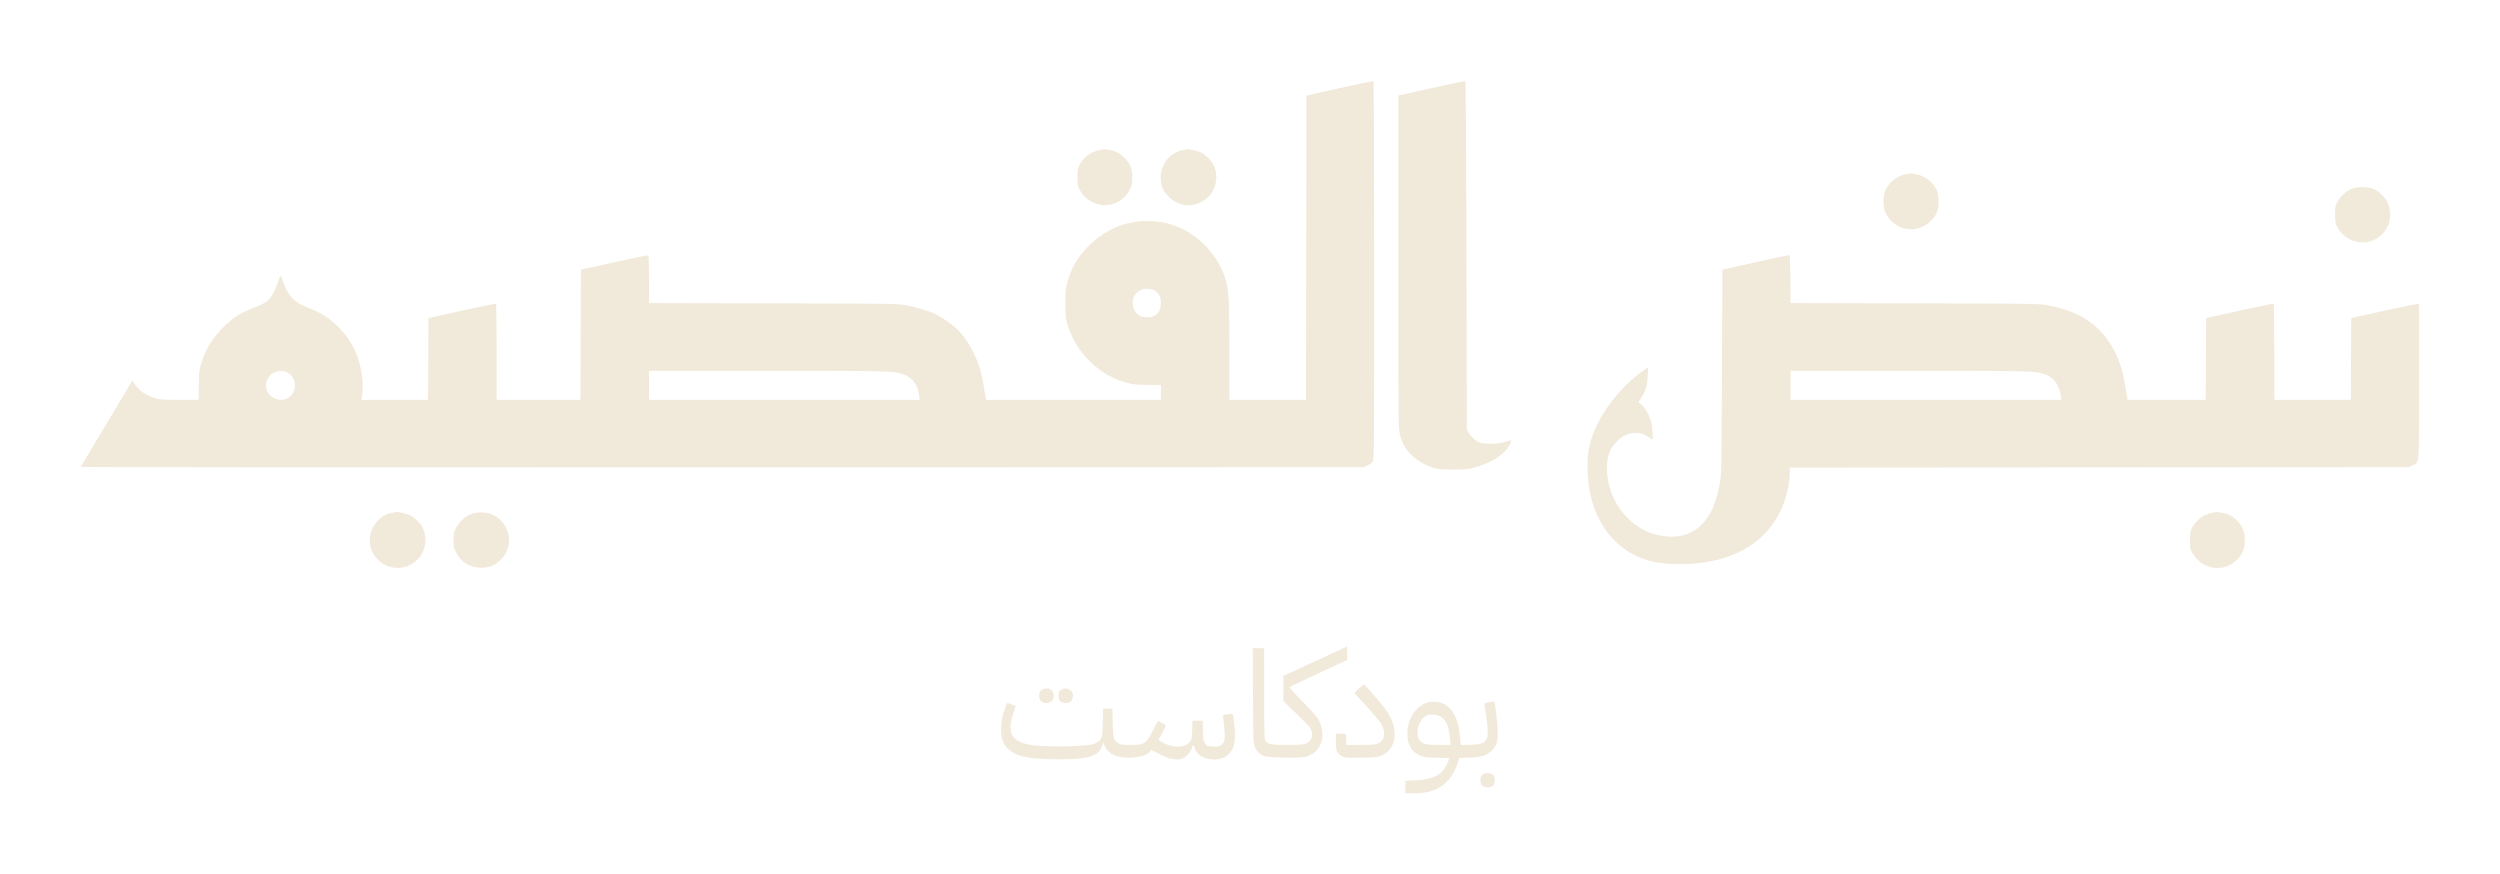
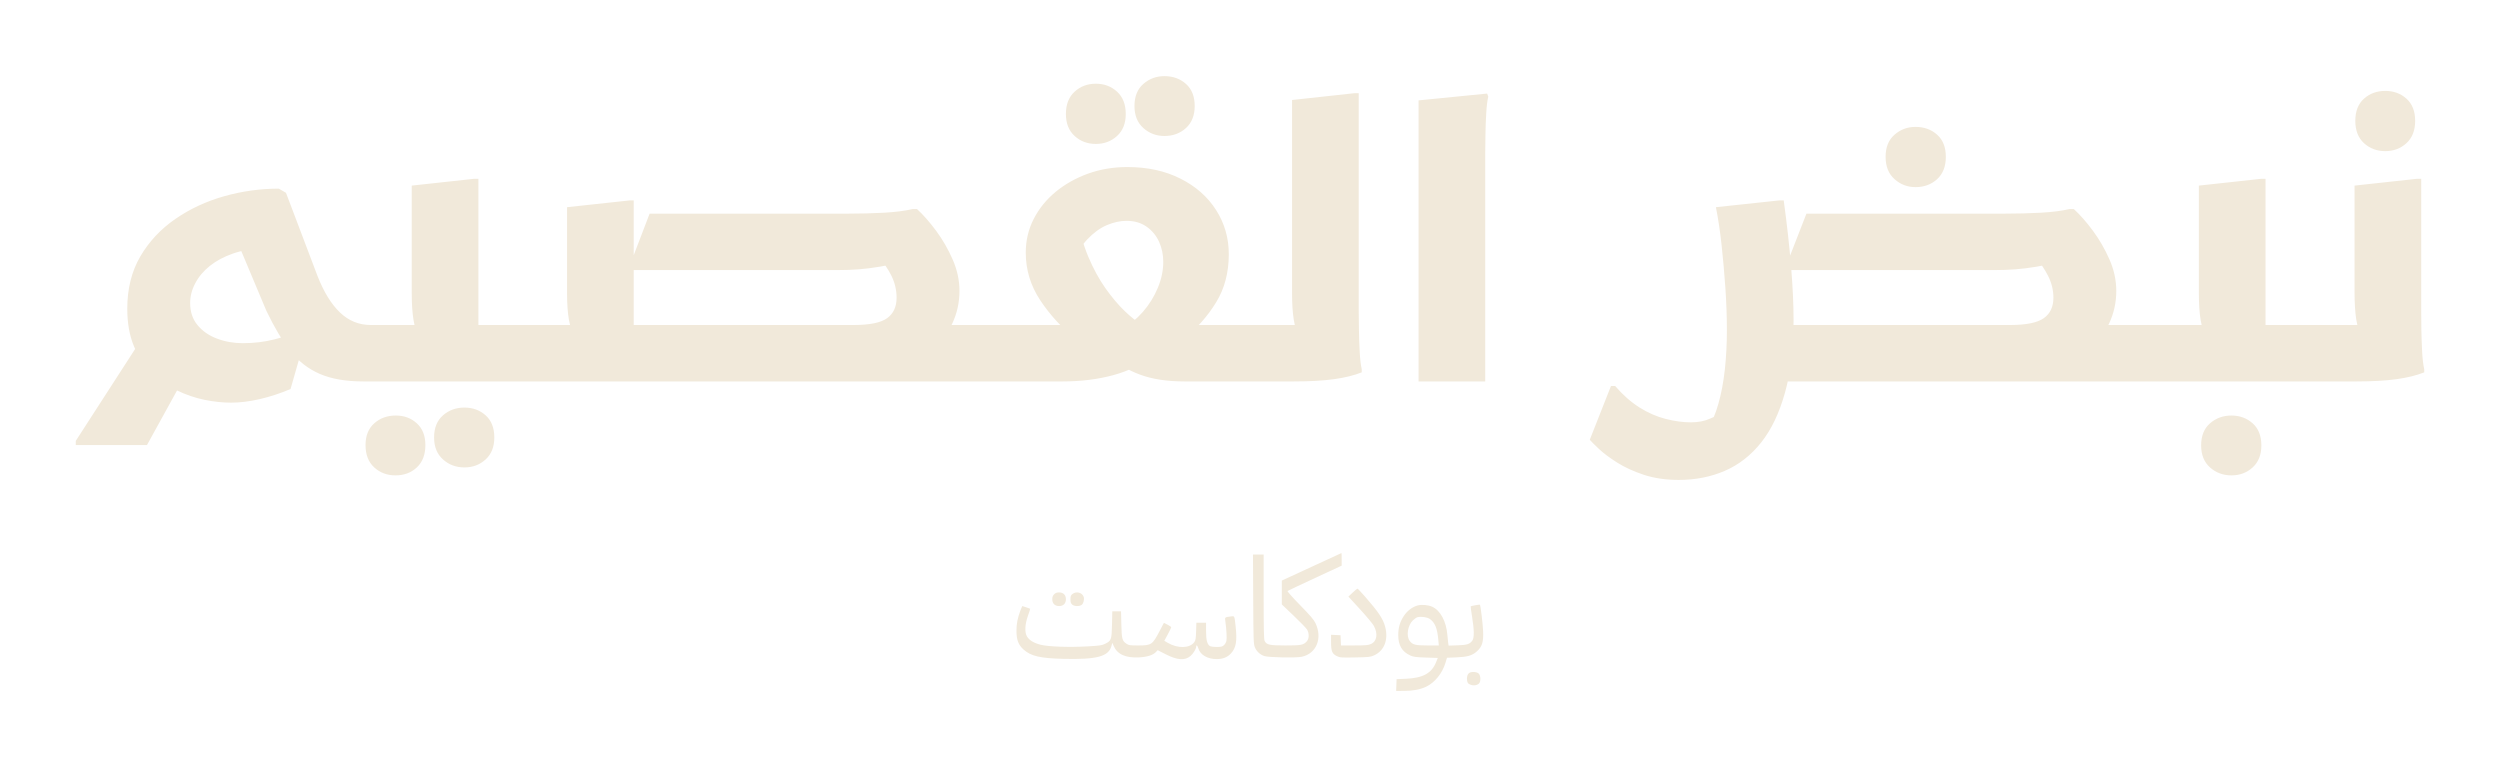
- <svg xmlns="http://www.w3.org/2000/svg" viewBox="450 2300 3101 1084" width="3101" height="1084">
-   <path fill="#F1E9DA" fill-rule="evenodd" d="M 2111.500 2409.373 L 2070.500 2418.514 2070.247 2607.257 L 2069.995 2796 2022.497 2796 L 1975 2796 1974.977 2738.250 C 1974.953 2676.373, 1974.251 2660.794, 1970.954 2649 C 1962.064 2617.191, 1936.400 2589.873, 1905.500 2579.325 C 1884.877 2572.285, 1861.417 2572.398, 1840.054 2579.639 C 1813.647 2588.591, 1787.697 2612.986, 1778.115 2637.868 C 1772.196 2653.239, 1771.528 2657.098, 1771.513 2676 C 1771.502 2691.339, 1771.785 2694.485, 1773.811 2701.482 C 1779.039 2719.545, 1788.893 2735.848, 1802.347 2748.697 C 1816.541 2762.252, 1830.044 2769.971, 1847.989 2774.791 C 1856.255 2777.011, 1859.628 2777.355, 1873.750 2777.423 L 1890 2777.500 1890 2786.750 L 1890 2796 1781.545 2796 L 1673.091 2796 1672.562 2792.750 C 1669.575 2774.404, 1668.652 2769.473, 1666.986 2762.944 C 1661.645 2742.024, 1650.577 2721.463, 1637.981 2709.060 C 1631.642 2702.819, 1619.196 2694.065, 1610.500 2689.730 C 1603.143 2686.063, 1587.249 2681.211, 1574.603 2678.771 C 1563.604 2676.649, 1562.054 2676.626, 1409.250 2676.279 L 1255 2675.928 1255 2646.523 C 1255 2630.350, 1254.662 2616.913, 1254.250 2616.662 C 1253.838 2616.411, 1234.825 2620.326, 1212 2625.363 L 1170.500 2634.520 1170.244 2715.260 L 1169.988 2796 1117.994 2796 L 1066 2796 1066 2736.559 C 1066 2703.866, 1065.662 2676.917, 1065.250 2676.671 C 1064.838 2676.424, 1045.825 2680.344, 1023 2685.380 L 981.500 2694.537 981.241 2745.269 L 980.982 2796 939.656 2796 L 898.331 2796 899.245 2789.750 C 901.486 2774.430, 897.626 2750.168, 890.590 2735.353 C 879.328 2711.637, 859.602 2692.570, 837.500 2684.034 C 814.202 2675.037, 807.983 2668.874, 800.377 2647.250 C 799.361 2644.363, 798.293 2642, 798.002 2642 C 797.711 2642, 796.187 2645.790, 794.614 2650.422 C 790.530 2662.450, 786.146 2669.881, 780.705 2674 C 778.162 2675.925, 771.080 2679.401, 764.968 2681.725 C 748.404 2688.023, 739.232 2693.837, 727.458 2705.500 C 712.362 2720.455, 704.161 2734.265, 698.761 2753.825 C 697 2760.205, 696.630 2764.411, 696.571 2778.750 L 696.500 2796 673.460 2796 C 656.155 2796, 648.980 2795.625, 644.632 2794.492 C 632.314 2791.284, 622.301 2784.698, 616.977 2776.302 L 614.266 2772.027 582.383 2825.146 C 564.847 2854.360, 550.350 2878.656, 550.166 2879.135 C 549.976 2879.630, 893.778 2879.897, 1345.666 2879.753 L 2141.500 2879.500 2146.166 2877.344 C 2148.732 2876.157, 2151.657 2873.927, 2152.666 2872.388 C 2154.432 2869.693, 2154.500 2860.846, 2154.500 2635.127 C 2154.500 2479.632, 2154.163 2400.593, 2153.500 2400.449 C 2152.950 2400.329, 2134.050 2404.345, 2111.500 2409.373 M 2225.500 2409.373 L 2184.500 2418.514 2184.500 2624.507 C 2184.500 2819.738, 2184.595 2830.903, 2186.309 2838.208 C 2188.847 2849.024, 2192.990 2856.704, 2200.008 2863.603 C 2207.577 2871.044, 2216.226 2876.314, 2226.479 2879.731 C 2233.882 2882.199, 2235.810 2882.408, 2251.500 2882.452 C 2264.473 2882.489, 2270.223 2882.081, 2275.773 2880.733 C 2297.995 2875.333, 2315.608 2864.486, 2322.392 2852.022 C 2323.935 2849.186, 2324.976 2846.643, 2324.705 2846.372 C 2324.434 2846.100, 2320.901 2846.906, 2316.856 2848.162 C 2308.455 2850.771, 2293.351 2851.307, 2286.447 2849.241 C 2281.265 2847.691, 2274.556 2841.953, 2271.716 2836.643 L 2269.500 2832.500 2269 2616.583 C 2268.669 2473.857, 2268.161 2400.593, 2267.500 2400.449 C 2266.950 2400.329, 2248.050 2404.345, 2225.500 2409.373 M 1813 2486.390 C 1805.428 2488.074, 1800.148 2491.031, 1795.276 2496.316 C 1787.855 2504.367, 1786.500 2508.024, 1786.500 2520 C 1786.500 2529.741, 1786.712 2530.882, 1789.430 2535.788 C 1803.351 2560.917, 1838.727 2560.581, 1851.221 2535.202 C 1854.149 2529.256, 1854.500 2527.629, 1854.500 2520.021 C 1854.500 2509.671, 1851.652 2502.600, 1844.675 2495.622 C 1839.158 2490.106, 1834.222 2487.512, 1826.535 2486.091 C 1819.660 2484.820, 1820.107 2484.810, 1813 2486.390 M 1917.702 2486.042 C 1902.176 2488.651, 1889.882 2503.282, 1889.697 2519.371 C 1889.583 2529.237, 1891.966 2535.707, 1898.242 2542.575 C 1912.146 2557.788, 1934.009 2558.508, 1948.712 2544.237 C 1959.071 2534.182, 1961.706 2517.224, 1954.971 2503.960 C 1952.575 2499.241, 1946.202 2492.788, 1940.847 2489.657 C 1937.393 2487.637, 1925.410 2484.595, 1923 2485.125 C 1922.725 2485.186, 1920.341 2485.598, 1917.702 2486.042 M 2812.972 2516.359 C 2802.561 2518.602, 2793.106 2526.189, 2788.648 2535.878 C 2785.425 2542.881, 2785.578 2557.614, 2788.944 2564.500 C 2792.453 2571.678, 2800.651 2579.341, 2807.703 2582.037 C 2820.529 2586.938, 2834.760 2584.074, 2844.353 2574.661 C 2852.345 2566.818, 2854.500 2561.581, 2854.500 2550 C 2854.500 2541.644, 2854.167 2539.821, 2851.730 2534.858 C 2846.885 2524.994, 2837.705 2518.156, 2826.535 2516.091 C 2819.678 2514.824, 2820.139 2514.815, 2812.972 2516.359 M 3367.500 2533.974 C 3360.842 2536.618, 3353.129 2543.532, 3349.473 2550.133 C 3346.705 2555.129, 3346.500 2556.225, 3346.500 2566 C 3346.500 2575.051, 3346.822 2577.121, 3348.835 2581 C 3361.361 2605.135, 3393.868 2607.493, 3409.090 2585.370 C 3420.734 2568.445, 3414.211 2544.449, 3395.410 2535.044 C 3388.559 2531.617, 3374.768 2531.089, 3367.500 2533.974 M 2627.500 2625.372 L 2586.500 2634.514 2585.933 2761.507 C 2585.375 2886.636, 2585.335 2888.666, 2583.188 2899.829 C 2578.481 2924.308, 2572.433 2938.380, 2561.816 2949.557 C 2547.696 2964.421, 2529.346 2968.931, 2505.270 2963.455 C 2483.282 2958.454, 2462.713 2941.143, 2451.856 2918.500 C 2442.282 2898.533, 2440.438 2872.845, 2447.536 2858.337 C 2451.350 2850.540, 2460.483 2841.711, 2467.415 2839.118 C 2475.565 2836.068, 2484.277 2836.246, 2490.601 2839.591 C 2493.295 2841.016, 2496.210 2842.816, 2497.079 2843.591 C 2497.947 2844.366, 2498.960 2845, 2499.329 2845 C 2500.619 2845, 2499.987 2830.737, 2498.430 2824.730 C 2496.053 2815.555, 2491.099 2806.225, 2486.464 2802.194 L 2482.362 2798.625 2485.700 2793.563 C 2491.329 2785.025, 2493.216 2778.725, 2493.770 2766.622 L 2494.267 2755.744 2488.384 2759.747 C 2467.349 2774.058, 2444.423 2800.281, 2432.885 2823.228 C 2421.701 2845.473, 2418.386 2860.592, 2419.293 2885.233 C 2420.896 2928.818, 2438.055 2963.284, 2467.913 2982.889 C 2487.664 2995.858, 2509.681 3000.855, 2541.701 2999.634 C 2597.580 2997.504, 2637.678 2975.275, 2657.889 2935.223 C 2664.859 2921.410, 2670 2900.887, 2670 2886.875 L 2670 2880.013 3053.750 2879.756 L 3437.500 2879.500 3442.166 2877.344 C 3451.221 2873.158, 3450.464 2882.278, 3450.774 2773.619 C 3450.925 2720.835, 3450.700 2677.317, 3450.274 2676.913 C 3449.848 2676.508, 3430.825 2680.304, 3408 2685.348 L 3366.500 2694.520 3366.241 2745.260 L 3365.982 2796 3318.491 2796 L 3271 2796 3271 2736.559 C 3271 2703.866, 3270.662 2676.913, 3270.250 2676.662 C 3269.838 2676.411, 3250.825 2680.326, 3228 2685.363 L 3186.500 2694.520 3186.241 2745.260 L 3185.982 2796 3137.536 2796 L 3089.091 2796 3088.562 2792.750 C 3085.575 2774.404, 3084.652 2769.473, 3082.986 2762.944 C 3072.690 2722.615, 3048.471 2695.856, 3011.603 2684.076 C 3006.159 2682.336, 2996.709 2679.949, 2990.603 2678.771 C 2979.604 2676.649, 2978.054 2676.626, 2825.265 2676.279 L 2671.030 2675.928 2670.765 2646.297 C 2670.597 2627.571, 2670.132 2616.586, 2669.500 2616.449 C 2668.950 2616.329, 2650.050 2620.345, 2627.500 2625.372 M 1865.500 2659.432 C 1858.405 2662.894, 1855.009 2668.211, 1855.004 2675.864 C 1854.999 2682.391, 1857.606 2687.506, 1862.726 2691.015 C 1865.686 2693.042, 1867.559 2693.495, 1872.997 2693.497 C 1878.788 2693.500, 1880.138 2693.127, 1883.431 2690.618 C 1888.168 2687.008, 1890 2682.704, 1890 2675.180 C 1890 2668.733, 1887.855 2664.428, 1882.763 2660.657 C 1879.234 2658.042, 1869.730 2657.368, 1865.500 2659.432 M 790.459 2761.880 C 776.561 2768.193, 776.515 2787.789, 790.384 2794.087 C 800.904 2798.864, 812.057 2794.013, 815.039 2783.362 C 819.390 2767.819, 805.024 2755.264, 790.459 2761.880 M 1255 2778 L 1255 2796 1422.905 2796 L 1590.810 2796 1590.306 2791.750 C 1588.648 2777.754, 1582.052 2768.399, 1571.122 2764.543 C 1558.281 2760.012, 1558.067 2760.007, 1402.250 2760.003 L 1255 2760 1255 2778 M 2671 2778 L 2671 2796 2838.905 2796 L 3006.810 2796 3006.306 2791.750 C 3004.648 2777.754, 2998.052 2768.399, 2987.122 2764.543 C 2974.281 2760.012, 2974.067 2760.007, 2818.250 2760.003 L 2671 2760 2671 2778 M 936.702 2936.042 C 915.575 2939.592, 902.529 2964.144, 911.419 2983.623 C 921.740 3006.236, 950.313 3011.493, 967.833 2994.002 C 978.090 2983.761, 980.644 2967.102, 973.971 2953.960 C 971.575 2949.241, 965.202 2942.788, 959.847 2939.657 C 956.393 2937.637, 944.410 2934.595, 942 2935.125 C 941.725 2935.186, 939.341 2935.598, 936.702 2936.042 M 1040.054 2936.126 C 1029.927 2937.825, 1019.914 2945.799, 1015.097 2956 C 1012.934 2960.582, 1012.500 2962.923, 1012.502 2970.024 C 1012.503 2977.665, 1012.849 2979.251, 1015.842 2985.331 C 1021.820 2997.475, 1033.395 3004.368, 1047.652 3004.276 C 1056.637 3004.219, 1064.458 3000.905, 1071.176 2994.311 C 1081.265 2984.408, 1084.293 2968.890, 1078.579 2956.377 C 1071.606 2941.106, 1056.791 2933.318, 1040.054 2936.126 M 3193 2936.390 C 3185.428 2938.074, 3180.148 2941.031, 3175.276 2946.316 C 3167.855 2954.367, 3166.500 2958.024, 3166.500 2970 C 3166.500 2979.741, 3166.712 2980.882, 3169.430 2985.788 C 3180.901 3006.494, 3207.700 3010.812, 3224.319 2994.632 C 3231.585 2987.559, 3234.501 2980.498, 3234.495 2970 C 3234.488 2959.668, 3231.633 2952.581, 3224.675 2945.622 C 3219.158 2940.106, 3214.222 2937.512, 3206.535 2936.091 C 3199.660 2934.820, 3200.107 2934.810, 3193 2936.390" />
+ <svg xmlns="http://www.w3.org/2000/svg" viewBox="350 2372 3300 1012" width="3300" height="1012">
+   <path fill="#F1E9DA" fill-rule="nonzero" d="M601.0 2856.0 544.0 2959.5H450.0V2954.0L548.5 2801.5ZM829.5 2875.5Q795.0 2875.5 772.0 2865.5Q749.0 2855.5 733.0 2835.0Q717.0 2814.5 701.5 2782.0L663.5 2691.5L696.5 2700.0Q675.0 2700.5 657.2 2706.8Q639.5 2713.0 627.0 2723.0Q614.5 2733.0 607.8 2745.8Q601.0 2758.5 601.0 2772.0Q601.0 2789.5 610.8 2801.2Q620.5 2813.0 636.5 2819.0Q652.5 2825.0 670.5 2825.0Q692.5 2825.0 712.2 2820.0Q732.0 2815.0 744.0 2809.0L754.0 2814.0L733.5 2885.5Q713.5 2894.0 693.0 2898.8Q672.5 2903.5 655.0 2903.5Q638.5 2903.5 620.0 2899.8Q601.5 2896.0 583.2 2887.2Q565.0 2878.5 550.2 2864.2Q535.5 2850.0 526.8 2829.0Q518.0 2808.0 518.0 2779.5Q518.0 2740.0 535.2 2710.5Q552.5 2681.0 581.5 2661.0Q610.5 2641.0 646.0 2631.0Q681.5 2621.0 718.0 2621.0L727.5 2626.5L769.0 2736.0Q781.5 2768.0 798.8 2784.5Q816.0 2801.0 839.5 2801.0V2865.5ZM839.5 2801.0H933.5L904.0 2814.5Q898.0 2808.5 895.8 2794.2Q893.5 2780.0 893.5 2759.0V2617.0L976.0 2608.0H981.5V2837.0L946.0 2801.0H1046.0V2865.5L1036.0 2875.5H829.5V2811.0ZM923.0 2949.5Q923.0 2930.5 934.8 2920.2Q946.5 2910.0 963.0 2910.0Q979.5 2910.0 991.0 2920.2Q1002.5 2930.5 1002.5 2949.5Q1002.5 2968.0 991.0 2978.5Q979.5 2989.0 963.0 2989.0Q946.5 2989.0 934.8 2978.5Q923.0 2968.0 923.0 2949.5ZM832.5 2959.5Q832.5 2941.0 844.0 2930.8Q855.5 2920.5 872.5 2920.5Q889.0 2920.5 900.2 2930.8Q911.5 2941.0 911.5 2959.5Q911.5 2978.5 900.2 2989.0Q889.0 2999.5 872.0 2999.5Q855.5 2999.5 844.0 2989.0Q832.5 2978.5 832.5 2959.5ZM1463.0 2875.5V2801.0H1672.0V2865.5L1662.0 2875.5ZM1174.5 2801.0H1477.0Q1508.5 2801.0 1521.0 2792.0Q1533.5 2783.0 1533.5 2765.0Q1533.5 2750.0 1526.8 2736.2Q1520.0 2722.5 1511.0 2713.5L1547.5 2716.5Q1526.5 2721.5 1511.5 2724.0Q1496.5 2726.5 1483.8 2727.5Q1471.0 2728.5 1455.5 2728.5H1179.0L1207.5 2654.0H1470.5Q1494.0 2654.0 1516.8 2652.8Q1539.5 2651.5 1554.5 2648.0H1560.5Q1573.0 2659.5 1585.8 2676.8Q1598.5 2694.0 1607.5 2714.5Q1616.5 2735.0 1616.5 2756.0Q1616.5 2779.0 1606.8 2799.5Q1597.0 2820.0 1573.0 2836.5L1557.5 2864.0Q1544.0 2869.5 1526.5 2872.5Q1509.0 2875.5 1487.0 2875.5H1174.5ZM1046.0 2801.0H1138.5L1109.0 2814.5Q1103.5 2808.5 1101.0 2794.2Q1098.5 2780.0 1098.5 2759.0V2645.5L1181.5 2636.5H1186.5V2837.5L1151.0 2801.0H1252.5V2865.5L1242.5 2875.5H1036.0V2811.0ZM1838.0 2592.5Q1878.0 2592.5 1908.2 2607.8Q1938.5 2623.0 1955.2 2649.2Q1972.0 2675.5 1972.0 2707.5Q1972.0 2744.0 1955.2 2771.2Q1938.5 2798.5 1912.0 2820.0L1894.0 2801.0H2012.5V2865.5L2002.5 2875.5H1913.5Q1879.0 2875.5 1854.8 2866.5Q1830.5 2857.5 1812.5 2841.0L1877.0 2839.0Q1850.0 2859.0 1819.5 2867.2Q1789.0 2875.5 1752.5 2875.5H1662.0V2811.0L1672.0 2801.0H1790.0L1770.5 2820.0Q1742.5 2797.5 1723.2 2768.5Q1704.0 2739.5 1704.0 2705.5Q1704.0 2681.5 1714.5 2661.0Q1725.0 2640.5 1743.5 2625.2Q1762.0 2610.0 1786.2 2601.2Q1810.5 2592.5 1838.0 2592.5ZM1764.0 2723.5 1772.0 2658.5Q1776.5 2687.0 1786.5 2710.8Q1796.5 2734.5 1809.2 2752.5Q1822.0 2770.5 1834.5 2782.5Q1847.0 2794.5 1856.5 2800.0L1830.0 2807.0Q1846.0 2798.0 1858.5 2783.8Q1871.0 2769.5 1878.2 2752.2Q1885.5 2735.0 1885.5 2717.5Q1885.5 2703.5 1880.0 2691.2Q1874.5 2679.0 1863.5 2671.2Q1852.5 2663.5 1837.0 2663.5Q1824.5 2663.5 1811.0 2669.2Q1797.5 2675.0 1785.2 2688.0Q1773.0 2701.0 1764.0 2723.5ZM1887.0 2551.5Q1871.0 2551.5 1859.2 2541.0Q1847.5 2530.5 1847.5 2512.0Q1847.5 2493.0 1859.2 2482.8Q1871.0 2472.5 1887.0 2472.5Q1904.0 2472.5 1915.5 2482.8Q1927.0 2493.0 1927.0 2512.0Q1927.0 2530.5 1915.5 2541.0Q1904.0 2551.5 1887.0 2551.5ZM1796.5 2562.0Q1780.0 2562.0 1768.5 2551.5Q1757.0 2541.0 1757.0 2522.5Q1757.0 2503.5 1768.5 2493.0Q1780.0 2482.5 1796.5 2482.5Q1813.0 2482.5 1824.5 2493.0Q1836.0 2503.5 1836.0 2522.5Q1836.0 2541.0 1824.5 2551.5Q1813.0 2562.0 1796.5 2562.0ZM1992.5 2875.5V2811.0L2002.5 2801.0H2095.0L2066.0 2814.5Q2060.0 2808.5 2057.8 2794.2Q2055.5 2780.0 2055.5 2759.0V2504.0L2138.0 2495.0H2143.5V2782.5Q2143.5 2792.5 2143.8 2807.2Q2144.0 2822.0 2144.8 2836.2Q2145.5 2850.5 2147.5 2859.5V2863.5Q2132.5 2869.5 2111.0 2872.5Q2089.5 2875.5 2058.0 2875.5ZM2222.5 2504.5 2313.0 2495.5 2314.5 2499.5Q2312.5 2508.5 2311.8 2522.0Q2311.0 2535.5 2310.8 2549.5Q2310.5 2563.5 2310.5 2573.5V2875.5H2222.5ZM2990.0 2875.5V2801.0H3198.5V2865.5L3188.5 2875.5ZM2701.5 2801.0H3003.5Q3035.0 2801.0 3047.8 2792.0Q3060.5 2783.0 3060.5 2765.0Q3060.5 2750.0 3053.5 2736.2Q3046.5 2722.5 3038.0 2713.5L3074.5 2716.5Q3053.5 2721.5 3038.5 2724.0Q3023.5 2726.5 3010.5 2727.5Q2997.5 2728.5 2982.5 2728.5H2705.5L2734.5 2654.0H2997.0Q3021.0 2654.0 3043.8 2652.8Q3066.5 2651.5 3081.5 2648.0H3087.5Q3100.0 2659.5 3112.8 2676.8Q3125.5 2694.0 3134.5 2714.5Q3143.5 2735.0 3143.5 2756.0Q3143.5 2779.0 3133.8 2799.5Q3124.0 2820.0 3100.0 2836.5L3084.5 2864.0Q3071.0 2869.5 3053.2 2872.5Q3035.5 2875.5 3014.0 2875.5H2701.5ZM2878.5 2619.0Q2862.5 2619.0 2850.8 2608.5Q2839.0 2598.0 2839.0 2579.0Q2839.0 2560.0 2850.8 2549.8Q2862.5 2539.5 2878.5 2539.5Q2895.5 2539.5 2907.0 2549.8Q2918.5 2560.0 2918.5 2579.0Q2918.5 2598.0 2907.0 2608.5Q2895.5 2619.0 2878.5 2619.0ZM2482.0 2881.5Q2497.0 2899.0 2514.0 2909.8Q2531.0 2920.5 2548.8 2925.0Q2566.5 2929.5 2582.0 2929.5Q2596.5 2929.5 2607.5 2924.5Q2618.5 2919.5 2625.5 2918.0L2604.0 2938.0Q2612.5 2925.5 2618.2 2905.2Q2624.0 2885.0 2626.8 2859.8Q2629.5 2834.5 2629.5 2808.0Q2629.5 2781.0 2627.5 2752.0Q2625.5 2723.0 2622.5 2695.5Q2619.5 2668.0 2615.0 2645.5L2699.0 2636.5H2704.5Q2711.0 2684.0 2714.2 2723.8Q2717.5 2763.5 2717.5 2794.5Q2717.5 2850.0 2706.2 2890.2Q2695.0 2930.5 2674.8 2956.0Q2654.5 2981.5 2626.8 2993.5Q2599.0 3005.5 2566.0 3005.5Q2540.5 3005.5 2520.0 2998.8Q2499.5 2992.0 2484.5 2982.5Q2469.5 2973.0 2460.5 2964.5Q2451.5 2956.0 2448.5 2952.5L2476.5 2881.5ZM3198.5 2801.0H3292.5L3263.0 2814.5Q3257.0 2808.5 3254.8 2794.2Q3252.5 2780.0 3252.5 2759.0V2617.0L3335.0 2608.0H3340.5V2837.0L3305.0 2801.0H3405.0V2865.5L3395.0 2875.5H3188.5V2811.0ZM3255.5 2960.0Q3255.5 2941.0 3267.2 2930.8Q3279.0 2920.5 3295.5 2920.5Q3312.0 2920.5 3323.5 2930.8Q3335.0 2941.0 3335.0 2960.0Q3335.0 2978.5 3323.5 2989.0Q3312.0 2999.5 3295.5 2999.5Q3279.0 2999.5 3267.2 2989.0Q3255.5 2978.5 3255.5 2960.0ZM3395.0 2875.5V2811.0L3405.0 2801.0H3497.5L3468.5 2814.5Q3462.5 2808.5 3460.2 2793.5Q3458.0 2778.5 3458.0 2757.5V2617.0L3540.5 2608.0H3546.0V2782.5Q3546.0 2792.5 3546.2 2807.2Q3546.5 2822.0 3547.2 2836.2Q3548.0 2850.5 3550.0 2859.5V2863.5Q3535.0 2869.5 3513.5 2872.5Q3492.0 2875.5 3460.5 2875.5ZM3498.5 2571.5Q3482.0 2571.5 3470.5 2561.0Q3459.0 2550.5 3459.0 2531.5Q3459.0 2512.5 3470.5 2502.2Q3482.0 2492.0 3498.5 2492.0Q3515.0 2492.0 3526.5 2502.2Q3538.0 2512.5 3538.0 2531.5Q3538.0 2550.5 3526.5 2561.0Q3515.0 2571.5 3498.5 2571.5Z" />
  <path fill="#F1E9DA" fill-rule="evenodd" d="M 2081.250 3120.220 L 2042 3138.363 2042 3154.103 L 2042 3169.843 2057.569 3184.671 C 2066.131 3192.827, 2074.093 3201.043, 2075.261 3202.929 C 2078.316 3207.863, 2078.169 3215.111, 2074.942 3218.610 C 2070.470 3223.459, 2067.640 3224, 2046.782 3223.998 C 2025.669 3223.997, 2021.860 3223.166, 2019.279 3218 C 2018.325 3216.092, 2018.026 3202.305, 2018.015 3159.750 L 2018 3104 2010.962 3104 L 2003.924 3104 2004.228 3162.750 C 2004.508 3216.850, 2004.677 3221.877, 2006.362 3226.257 C 2008.403 3231.561, 2013.124 3236.011, 2018.789 3237.974 C 2024.251 3239.865, 2060.574 3240.576, 2068.275 3238.942 C 2087.769 3234.805, 2096.027 3214.397, 2086.324 3194.339 C 2084.161 3189.867, 2079.421 3184.339, 2066.075 3170.725 C 2056.225 3160.677, 2049.052 3152.600, 2049.575 3152.146 C 2050.084 3151.703, 2066.363 3143.988, 2085.750 3135 L 2121 3118.659 2121 3110.330 C 2121 3105.748, 2120.887 3102.017, 2120.750 3102.038 C 2120.613 3102.059, 2102.838 3110.241, 2081.250 3120.220 M 2135.501 3154.250 L 2129.909 3159.500 2145.370 3176.387 C 2153.874 3185.674, 2162.013 3195.446, 2163.458 3198.101 C 2169.120 3208.503, 2167.590 3218.469, 2159.788 3222.010 C 2156.064 3223.700, 2153.171 3223.959, 2137.796 3223.978 L 2120.091 3224 2119.796 3217.250 L 2119.500 3210.500 2113.250 3210.202 L 2107 3209.905 2107 3219.551 C 2107 3231.602, 2108.418 3235.056, 2114.595 3238.046 C 2118.733 3240.049, 2120.221 3240.158, 2138.752 3239.815 C 2156.848 3239.480, 2158.937 3239.254, 2163.727 3237.111 C 2177.206 3231.083, 2182.892 3216.544, 2178.451 3199.460 C 2175.710 3188.916, 2169.610 3179.774, 2151.622 3159.250 C 2146.681 3153.613, 2142.291 3149, 2141.866 3149 C 2141.441 3149, 2138.577 3151.363, 2135.501 3154.250 M 1741.455 3156.455 C 1739.648 3158.261, 1739 3159.990, 1739 3163 C 1739 3168.629, 1742.371 3172, 1748 3172 C 1753.629 3172, 1757 3168.629, 1757 3163 C 1757 3157.371, 1753.629 3154, 1748 3154 C 1744.990 3154, 1743.261 3154.648, 1741.455 3156.455 M 1765.635 3156.073 C 1763.430 3157.807, 1763 3158.944, 1763 3163.034 C 1763 3166.775, 1763.514 3168.401, 1765.189 3169.961 C 1767.847 3172.438, 1774.541 3172.710, 1777.738 3170.471 C 1780.132 3168.794, 1781.575 3163.386, 1780.517 3160.053 C 1778.643 3154.149, 1770.760 3152.041, 1765.635 3156.073 M 2220.995 3171.296 C 2214.052 3173.254, 2207.287 3178.489, 2202.874 3185.317 C 2197.798 3193.169, 2195.705 3200.527, 2195.710 3210.500 C 2195.716 3223.836, 2200.697 3232.252, 2211.500 3237.177 C 2215.806 3239.140, 2218.680 3239.529, 2232.202 3239.978 L 2247.903 3240.500 2245.502 3246.400 C 2239.679 3260.710, 2228.168 3266.992, 2206 3267.956 L 2193.500 3268.500 2193.208 3276.250 L 2192.916 3284 2203.208 3283.983 C 2215.207 3283.962, 2224.584 3282.202, 2232.411 3278.499 C 2243.912 3273.058, 2253.878 3260.755, 2258.030 3246.871 L 2260.013 3240.241 2272.256 3239.741 C 2287.054 3239.137, 2293.142 3237.388, 2299.294 3231.972 C 2306.422 3225.698, 2308.343 3219.539, 2307.705 3205 C 2307.275 3195.191, 2304.360 3171.166, 2303.481 3170.181 C 2303.147 3169.808, 2291.844 3171.823, 2291.317 3172.350 C 2291.120 3172.546, 2291.911 3178.511, 2293.073 3185.604 C 2296.026 3203.621, 2296.134 3213.966, 2293.410 3217.663 C 2289.962 3222.343, 2286.582 3223.406, 2273.815 3223.824 L 2262.129 3224.207 2261.617 3220.853 C 2261.336 3219.009, 2260.861 3214.350, 2260.562 3210.500 C 2259.147 3192.293, 2251.336 3177.690, 2240.432 3172.867 C 2234.909 3170.424, 2226.497 3169.744, 2220.995 3171.296 M 1696.990 3177.750 C 1693.191 3187.889, 1691.740 3195.281, 1691.737 3204.500 C 1691.733 3216.587, 1694.228 3223.222, 1701.104 3229.404 C 1710.774 3238.098, 1723.105 3240.962, 1754 3241.690 C 1797.884 3242.725, 1813.287 3238.601, 1817.076 3224.803 L 1818.258 3220.500 1820.033 3224.621 C 1824.791 3235.665, 1835.799 3240.655, 1853.419 3239.755 C 1864.457 3239.192, 1871.975 3236.785, 1875.967 3232.535 L 1878.131 3230.232 1888.816 3235.687 C 1904.188 3243.535, 1914.302 3244.186, 1921.580 3237.795 C 1925.181 3234.634, 1929 3228.326, 1929 3225.540 C 1929 3222.589, 1930.692 3224.028, 1931.878 3227.987 C 1934.420 3236.473, 1943.936 3242, 1956.003 3242 C 1964.170 3242, 1970.173 3239.621, 1974.874 3234.521 C 1981.656 3227.163, 1983.168 3218.268, 1980.994 3198.500 C 1979.479 3184.720, 1979.623 3185.043, 1975.247 3185.628 C 1966.329 3186.822, 1966.675 3186.524, 1967.479 3192.300 C 1968.983 3203.106, 1969.606 3214.625, 1968.869 3218 C 1968.449 3219.925, 1966.931 3222.512, 1965.497 3223.750 C 1963.304 3225.642, 1961.743 3225.995, 1955.694 3225.968 C 1951.325 3225.949, 1947.817 3225.418, 1946.761 3224.616 C 1943.324 3222.006, 1942 3216.560, 1942 3205.032 L 1942 3194 1935.608 3194 L 1929.216 3194 1928.853 3205.433 C 1928.548 3215.053, 1928.162 3217.314, 1926.424 3219.683 C 1920.414 3227.876, 1904.647 3228.258, 1891.458 3220.528 L 1886.897 3217.855 1891.448 3209.437 C 1893.952 3204.807, 1896 3200.572, 1896 3200.026 C 1896 3199.480, 1893.832 3197.935, 1891.182 3196.592 L 1886.364 3194.151 1881.036 3204.325 C 1871.103 3223.294, 1870.068 3224, 1852.180 3224 C 1841.455 3224, 1839.964 3223.777, 1836.898 3221.713 C 1831.287 3217.936, 1830.627 3215.434, 1830.178 3196.250 L 1829.773 3179 1824 3179 L 1818.227 3179 1817.846 3196.450 C 1817.410 3216.445, 1816.955 3217.714, 1808.755 3221.829 C 1804.744 3223.841, 1801.697 3224.297, 1786.307 3225.188 C 1761.498 3226.625, 1733.817 3225.675, 1723.500 3223.033 C 1714.440 3220.713, 1708.543 3217.084, 1705.548 3211.986 C 1702.357 3206.555, 1702.903 3195.905, 1706.948 3184.648 C 1708.697 3179.779, 1709.987 3175.682, 1709.814 3175.543 C 1709.489 3175.281, 1699.838 3172, 1699.394 3172 C 1699.256 3172, 1698.174 3174.588, 1696.990 3177.750 M 2221.214 3186.659 C 2219.957 3186.928, 2217.189 3188.803, 2215.064 3190.824 C 2208.224 3197.332, 2205.962 3211.382, 2210.711 3217.864 C 2214.529 3223.076, 2218.082 3223.997, 2234.367 3223.998 L 2249.235 3224 2248.537 3216.250 C 2247.181 3201.204, 2244.059 3193.635, 2237.299 3189.003 C 2233.878 3186.658, 2226.344 3185.561, 2221.214 3186.659 M 2289.695 3260.111 C 2287.088 3261.627, 2285.794 3265.822, 2286.551 3270.300 C 2287.101 3273.556, 2287.789 3274.432, 2290.784 3275.683 C 2294.825 3277.372, 2299.429 3276.826, 2302.184 3274.333 C 2304.918 3271.859, 2304.689 3263.720, 2301.811 3261.039 C 2299.400 3258.793, 2292.826 3258.289, 2289.695 3260.111" />
</svg>
